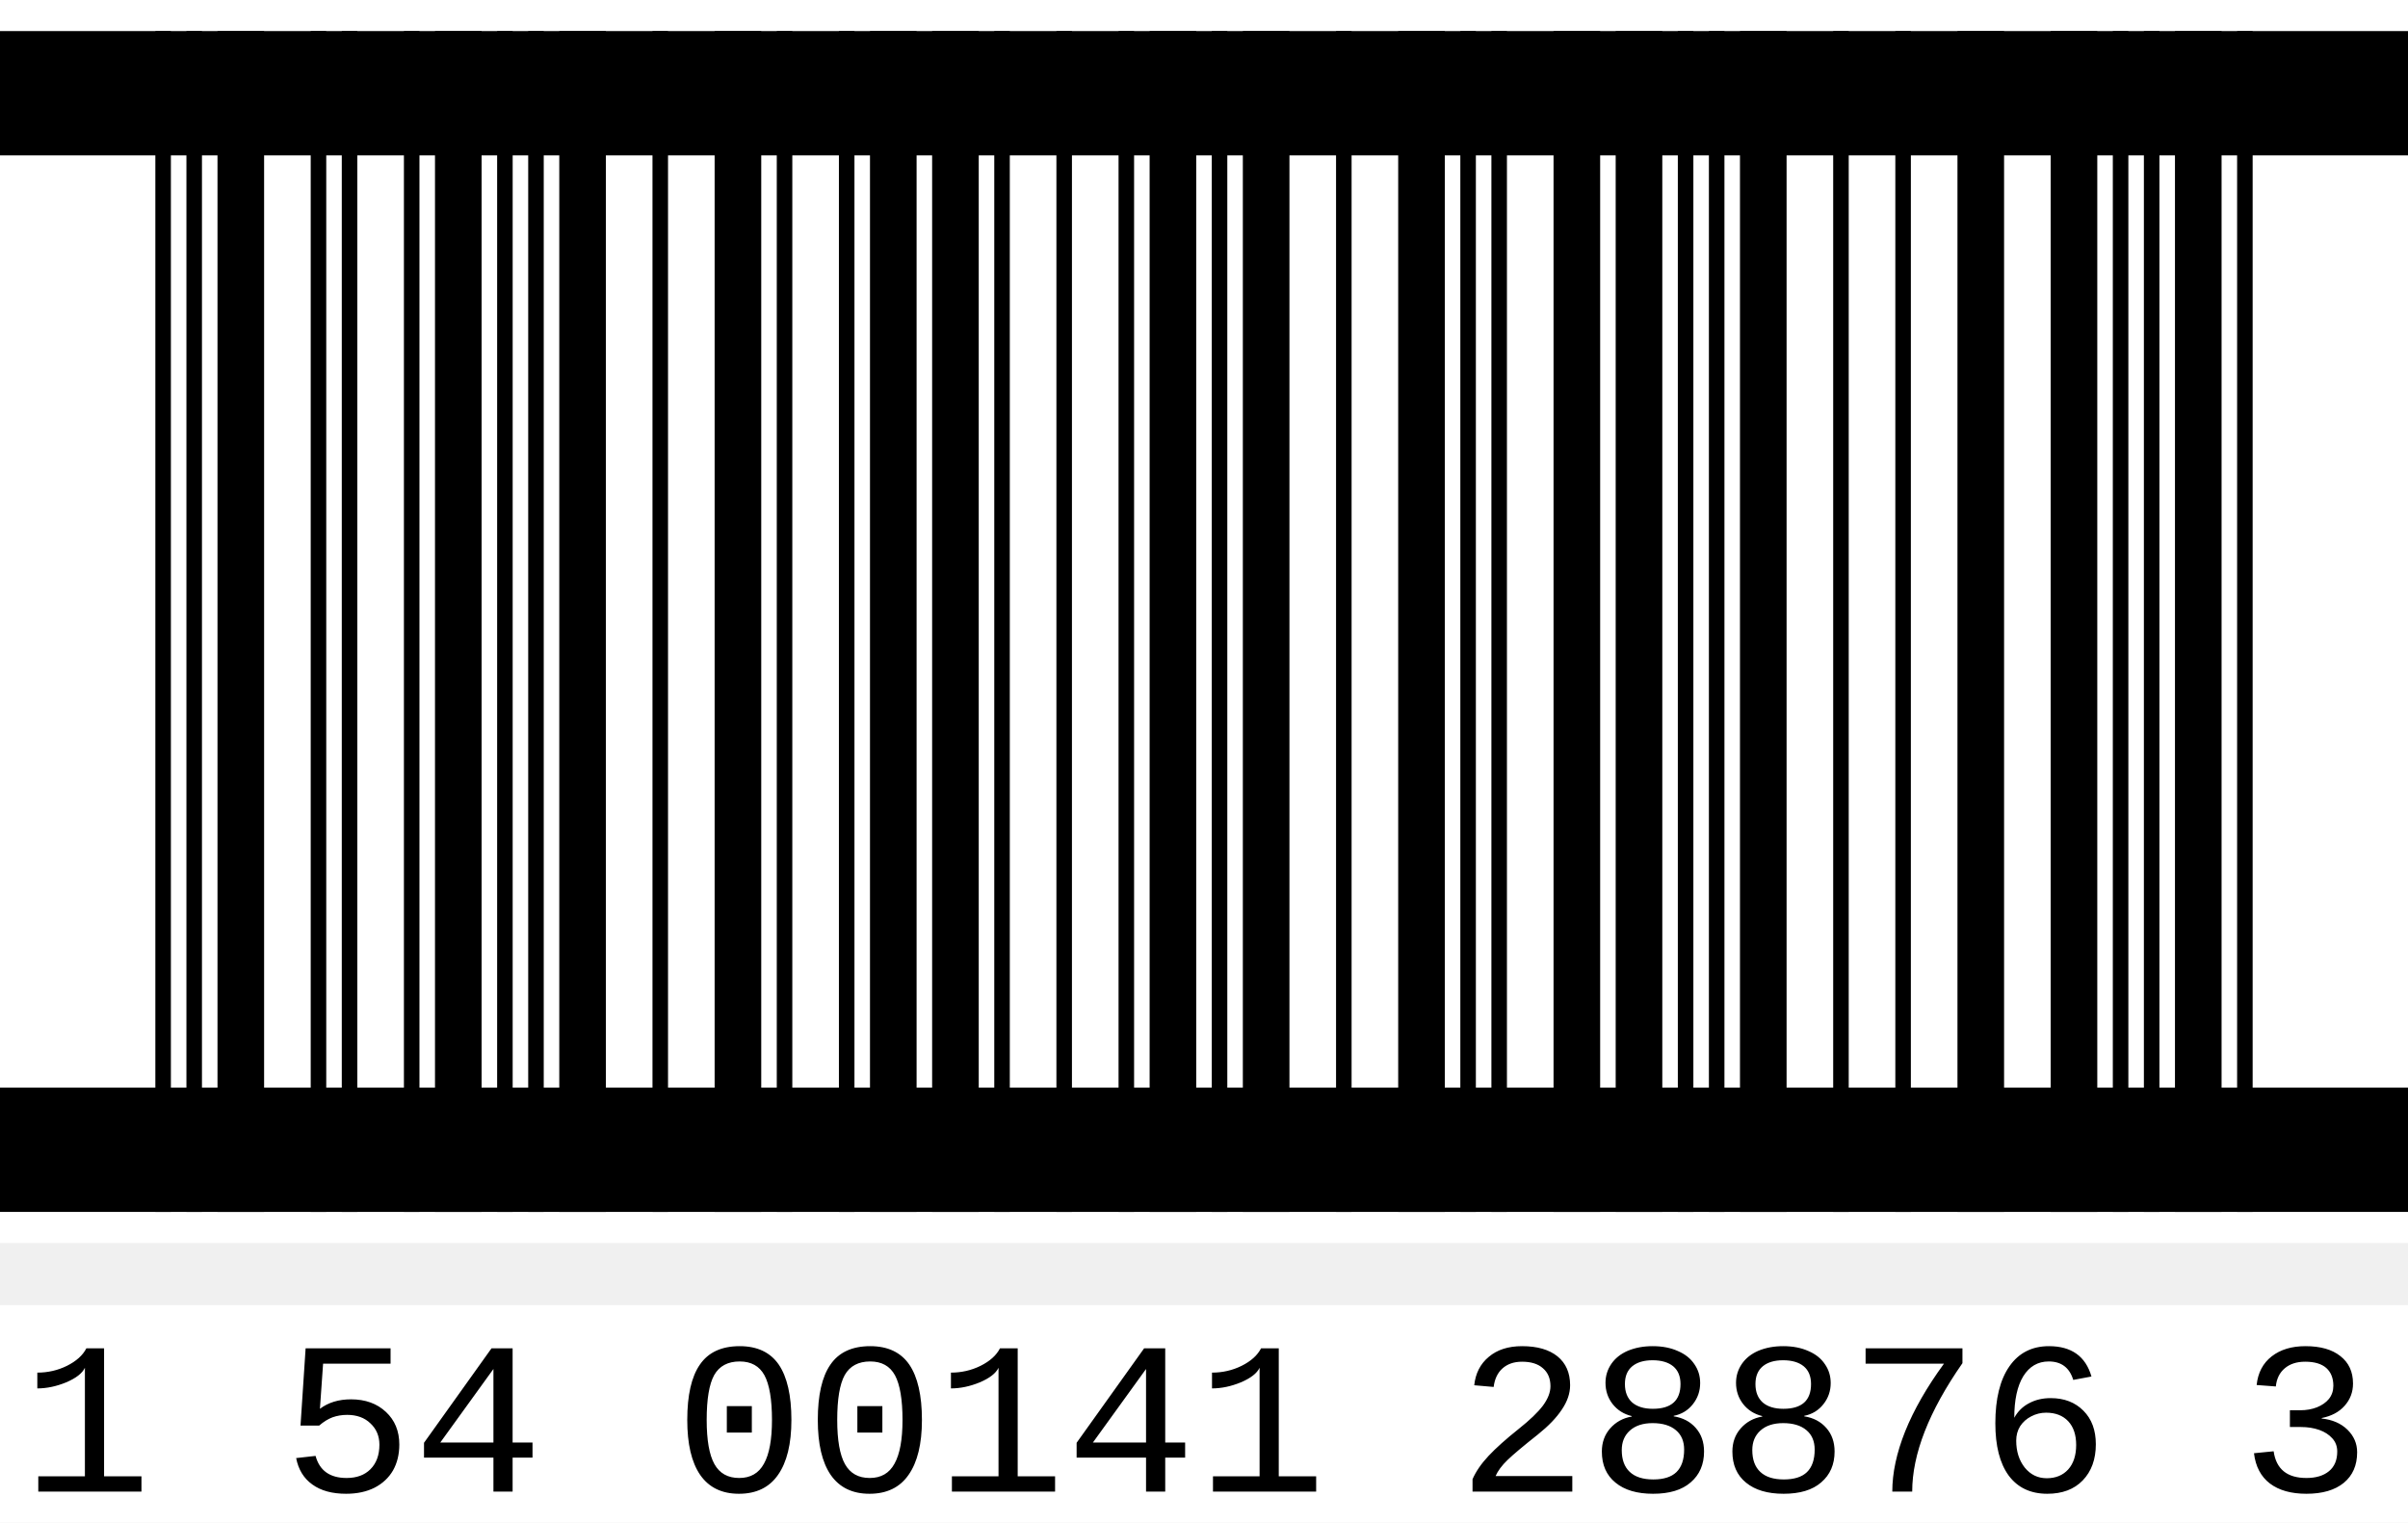
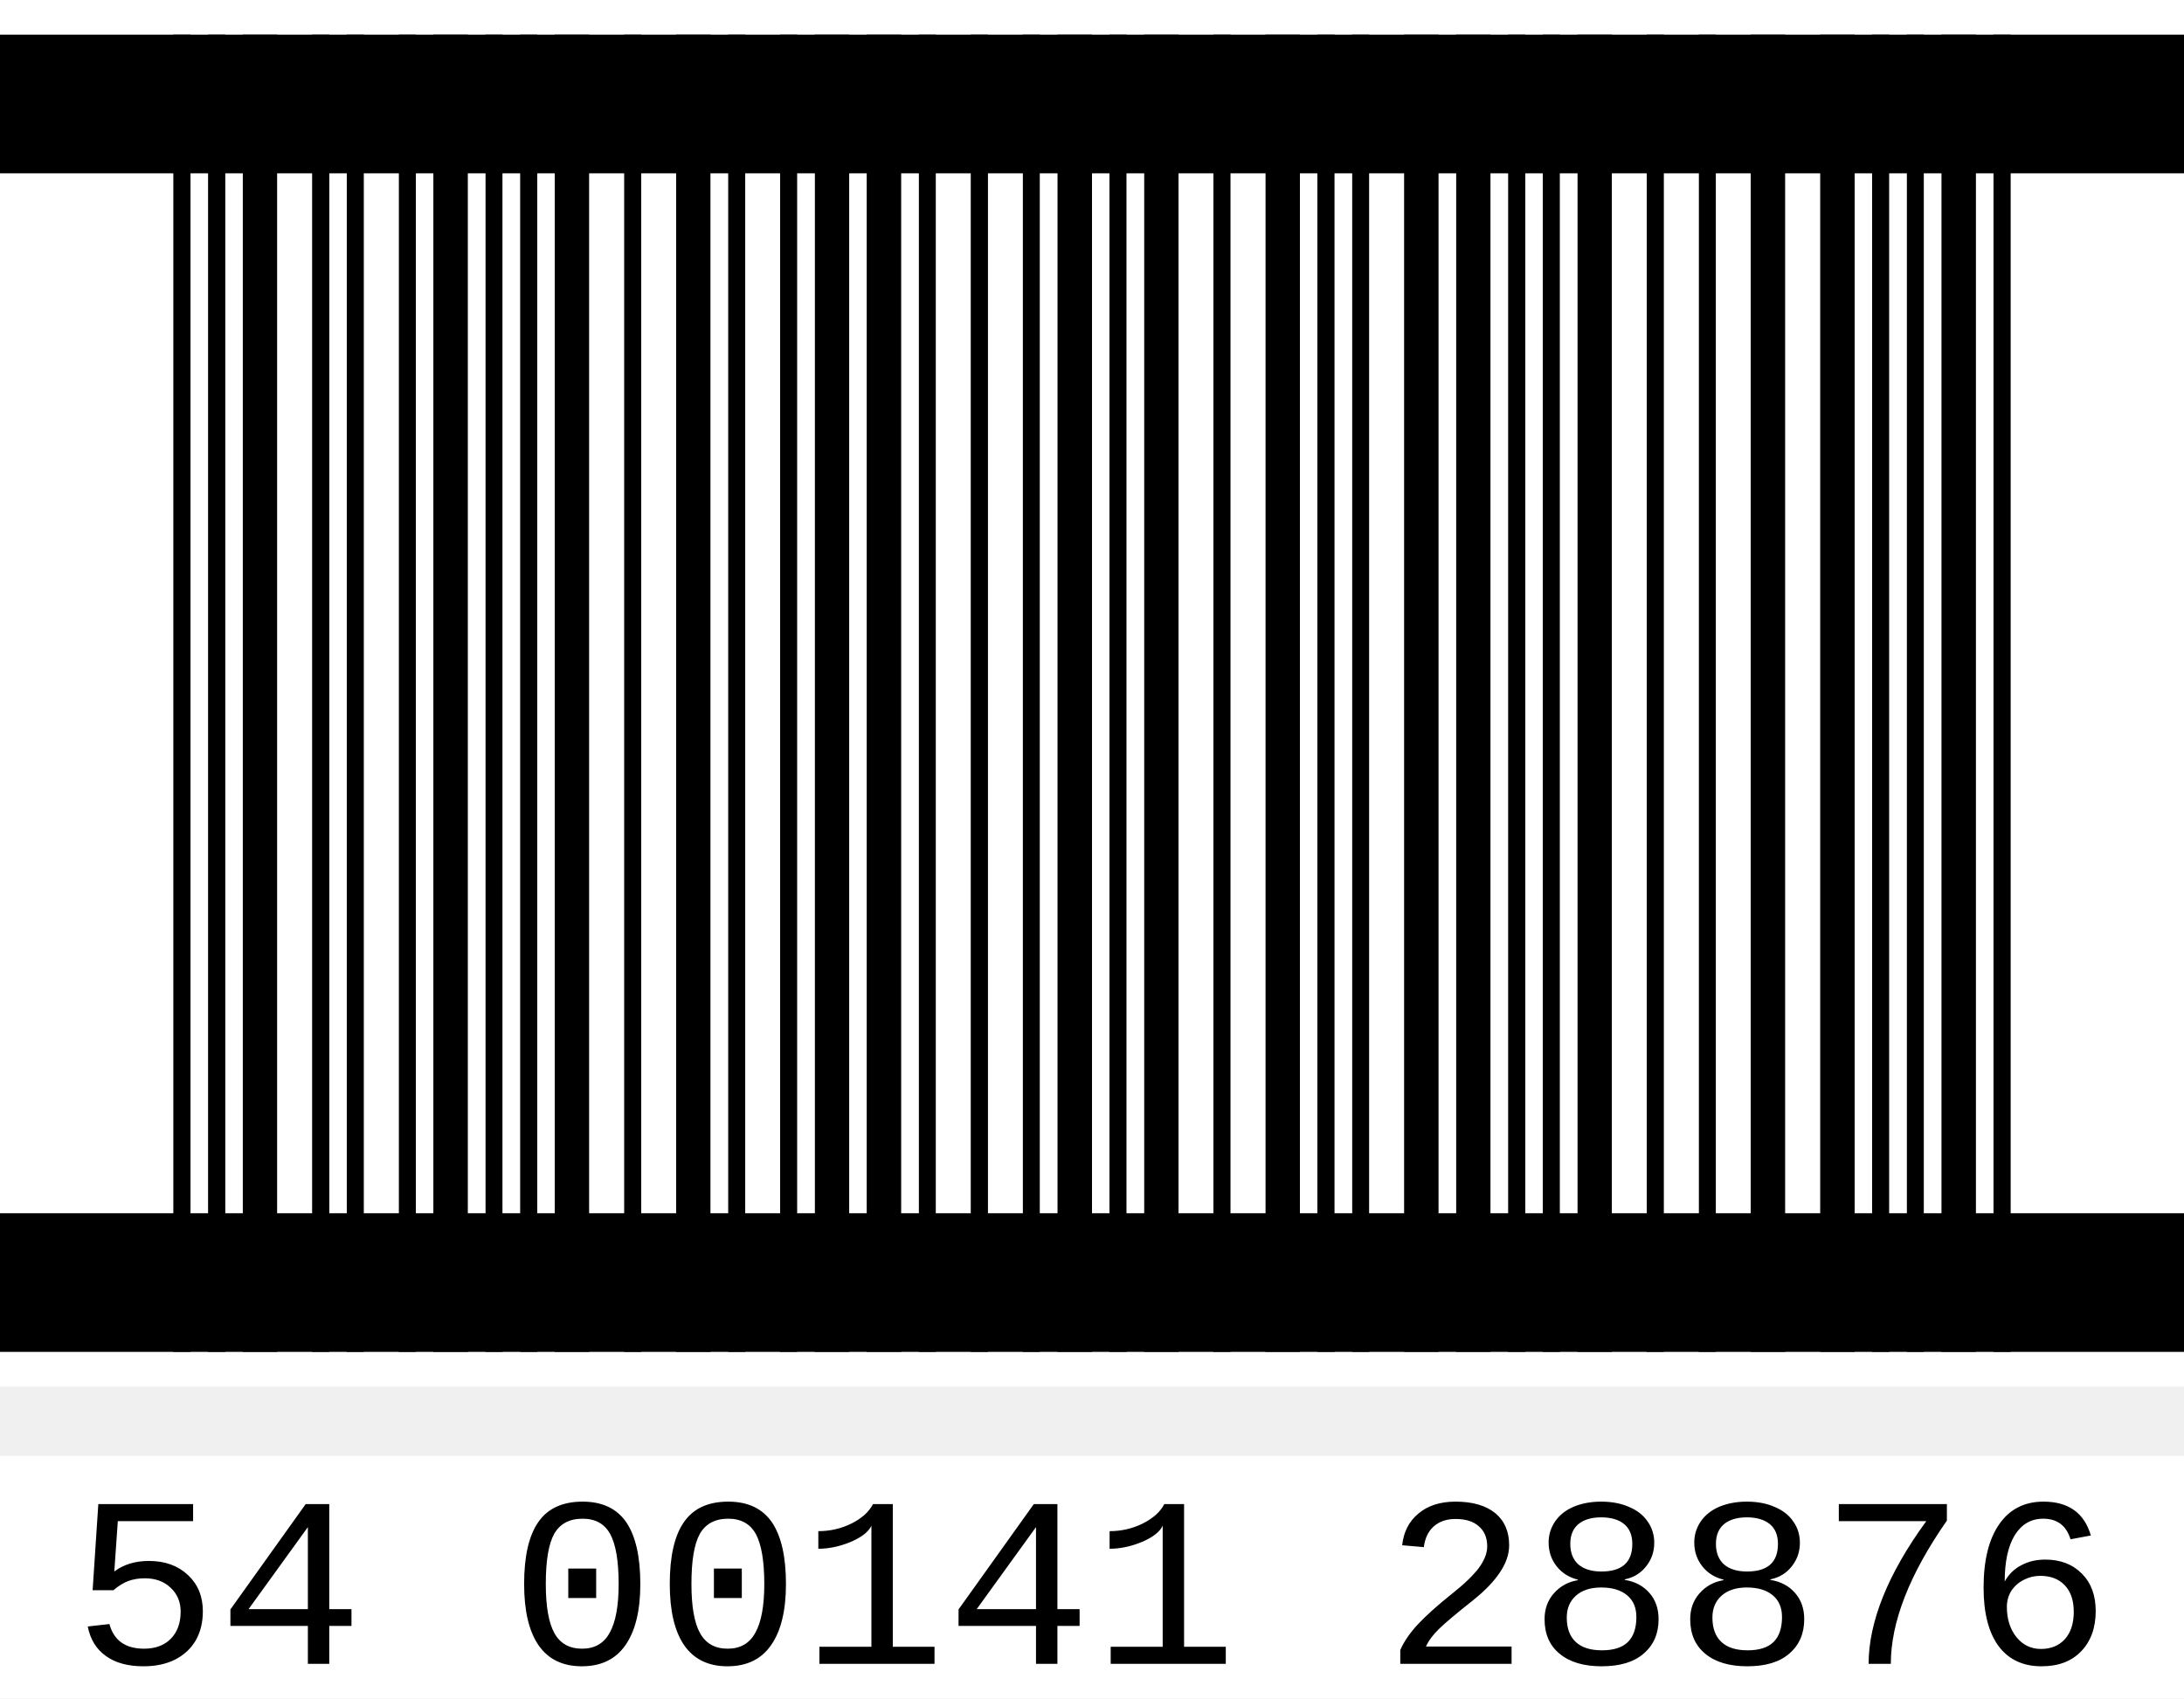
- <svg xmlns="http://www.w3.org/2000/svg" version="1.2" width="155" height="98" preserveAspectRatio="xMidYMid meet">
+ <svg xmlns="http://www.w3.org/2000/svg" version="1.2" width="126" height="98" preserveAspectRatio="xMidYMid meet">
  <style>text{font-family: 'Courier New', monospace;font-size: 14px;}</style>
-   <path fill="#ffffff" d="M0 0h155v80H0z" />
-   <path fill="#000000" d="m10 2h1v76h-1zm2 0h1v76h-1zm2 0h3v76h-3zm6 0h1v76h-1zm2 0h1v76h-1zm4 0h1v76h-1zm2 0h3v76h-3zm4 0h1v76h-1zm2 0h1v76h-1zm2 0h3v76h-3zm6 0h1v76h-1zm4 0h3v76h-3zm4 0h1v76h-1zm4 0h1v76h-1zm2 0h3v76h-3zm4 0h3v76h-3zm4 0h1v76h-1zm4 0h1v76h-1zm4 0h1v76h-1zm2 0h3v76h-3zm4 0h1v76h-1zm2 0h3v76h-3zm6 0h1v76h-1zm4 0h3v76h-3zm4 0h1v76h-1zm2 0h1v76h-1zm4 0h3v76h-3zm4 0h3v76h-3zm4 0h1v76h-1zm2 0h1v76h-1zm2 0h3v76h-3zm6 0h1v76h-1zm4 0h1v76h-1zm4 0h3v76h-3zm6 0h3v76h-3zm4 0h1v76h-1zm2 0h1v76h-1zm2 0h3v76h-3zm4 0h1v76h-1z" />
-   <path d="M0 2h155v8h-155zM0 70h155v8h-155z" />
-   <path fill="#ffffff" d="M0 84h155v14H0z" />
-   <text x="77" y="96" class="small" text-anchor="middle">1 54 00141 28876 3</text>Sorry, your browser does not support inline SVG.</svg>
+   <path fill="#ffffff" d="M0 0h126v80H0z" />
+   <path fill="#000000" d="M10 2h1v76h-1zM12 2h1v76h-1zM14 2h2v76h-2zM18 2h1v76h-1zM20 2h1v76h-1zM23 2h1v76h-1zM25 2h2v76h-2zM28 2h1v76h-1zM30 2h1v76h-1zM32 2h2v76h-2zM36 2h1v76h-1zM39 2h2v76h-2zM42 2h1v76h-1zM45 2h1v76h-1zM47 2h2v76h-2zM50 2h2v76h-2zM53 2h1v76h-1zM56 2h1v76h-1zM59 2h1v76h-1zM61 2h2v76h-2zM64 2h1v76h-1zM66 2h2v76h-2zM70 2h1v76h-1zM73 2h2v76h-2zM76 2h1v76h-1zM78 2h1v76h-1zM81 2h2v76h-2zM84 2h2v76h-2zM87 2h1v76h-1zM89 2h1v76h-1zM91 2h2v76h-2zM95 2h1v76h-1zM98 2h1v76h-1zM101 2h2v76h-2zM105 2h2v76h-2zM108 2h1v76h-1zM110 2h1v76h-1zM112 2h2v76h-2zM115 2h1v76h-1z" />
+   <path fill="#ffffff" d="M11 2h1v76h-1zM13 2h1v76h-1zM16 2h2v76h-2zM19 2h1v76h-1zM21 2h2v76h-2zM24 2h1v76h-1zM27 2h1v76h-1zM29 2h1v76h-1zM31 2h1v76h-1zM34 2h2v76h-2zM37 2h2v76h-2zM41 2h1v76h-1zM43 2h2v76h-2zM46 2h1v76h-1zM49 2h1v76h-1zM52 2h1v76h-1zM54 2h2v76h-2zM57 2h2v76h-2zM60 2h1v76h-1zM63 2h1v76h-1zM65 2h1v76h-1zM68 2h2v76h-2zM71 2h2v76h-2zM75 2h1v76h-1zM77 2h1v76h-1zM79 2h2v76h-2zM83 2h1v76h-1zM86 2h1v76h-1zM88 2h1v76h-1zM90 2h1v76h-1zM93 2h2v76h-2zM96 2h2v76h-2zM99 2h2v76h-2zM103 2h2v76h-2zM107 2h1v76h-1zM109 2h1v76h-1zM111 2h1v76h-1zM114 2h1v76h-1z" />
+   <path d="M0 2h126v8h-126zM0 70h126v8h-126z" />
+   <path fill="#ffffff" d="M0 84h126v14H0z" />
+   <text x="63" y="96" class="small" text-anchor="middle">1 54 00141 28876 3</text>Sorry, your browser does not support inline SVG.</svg>
